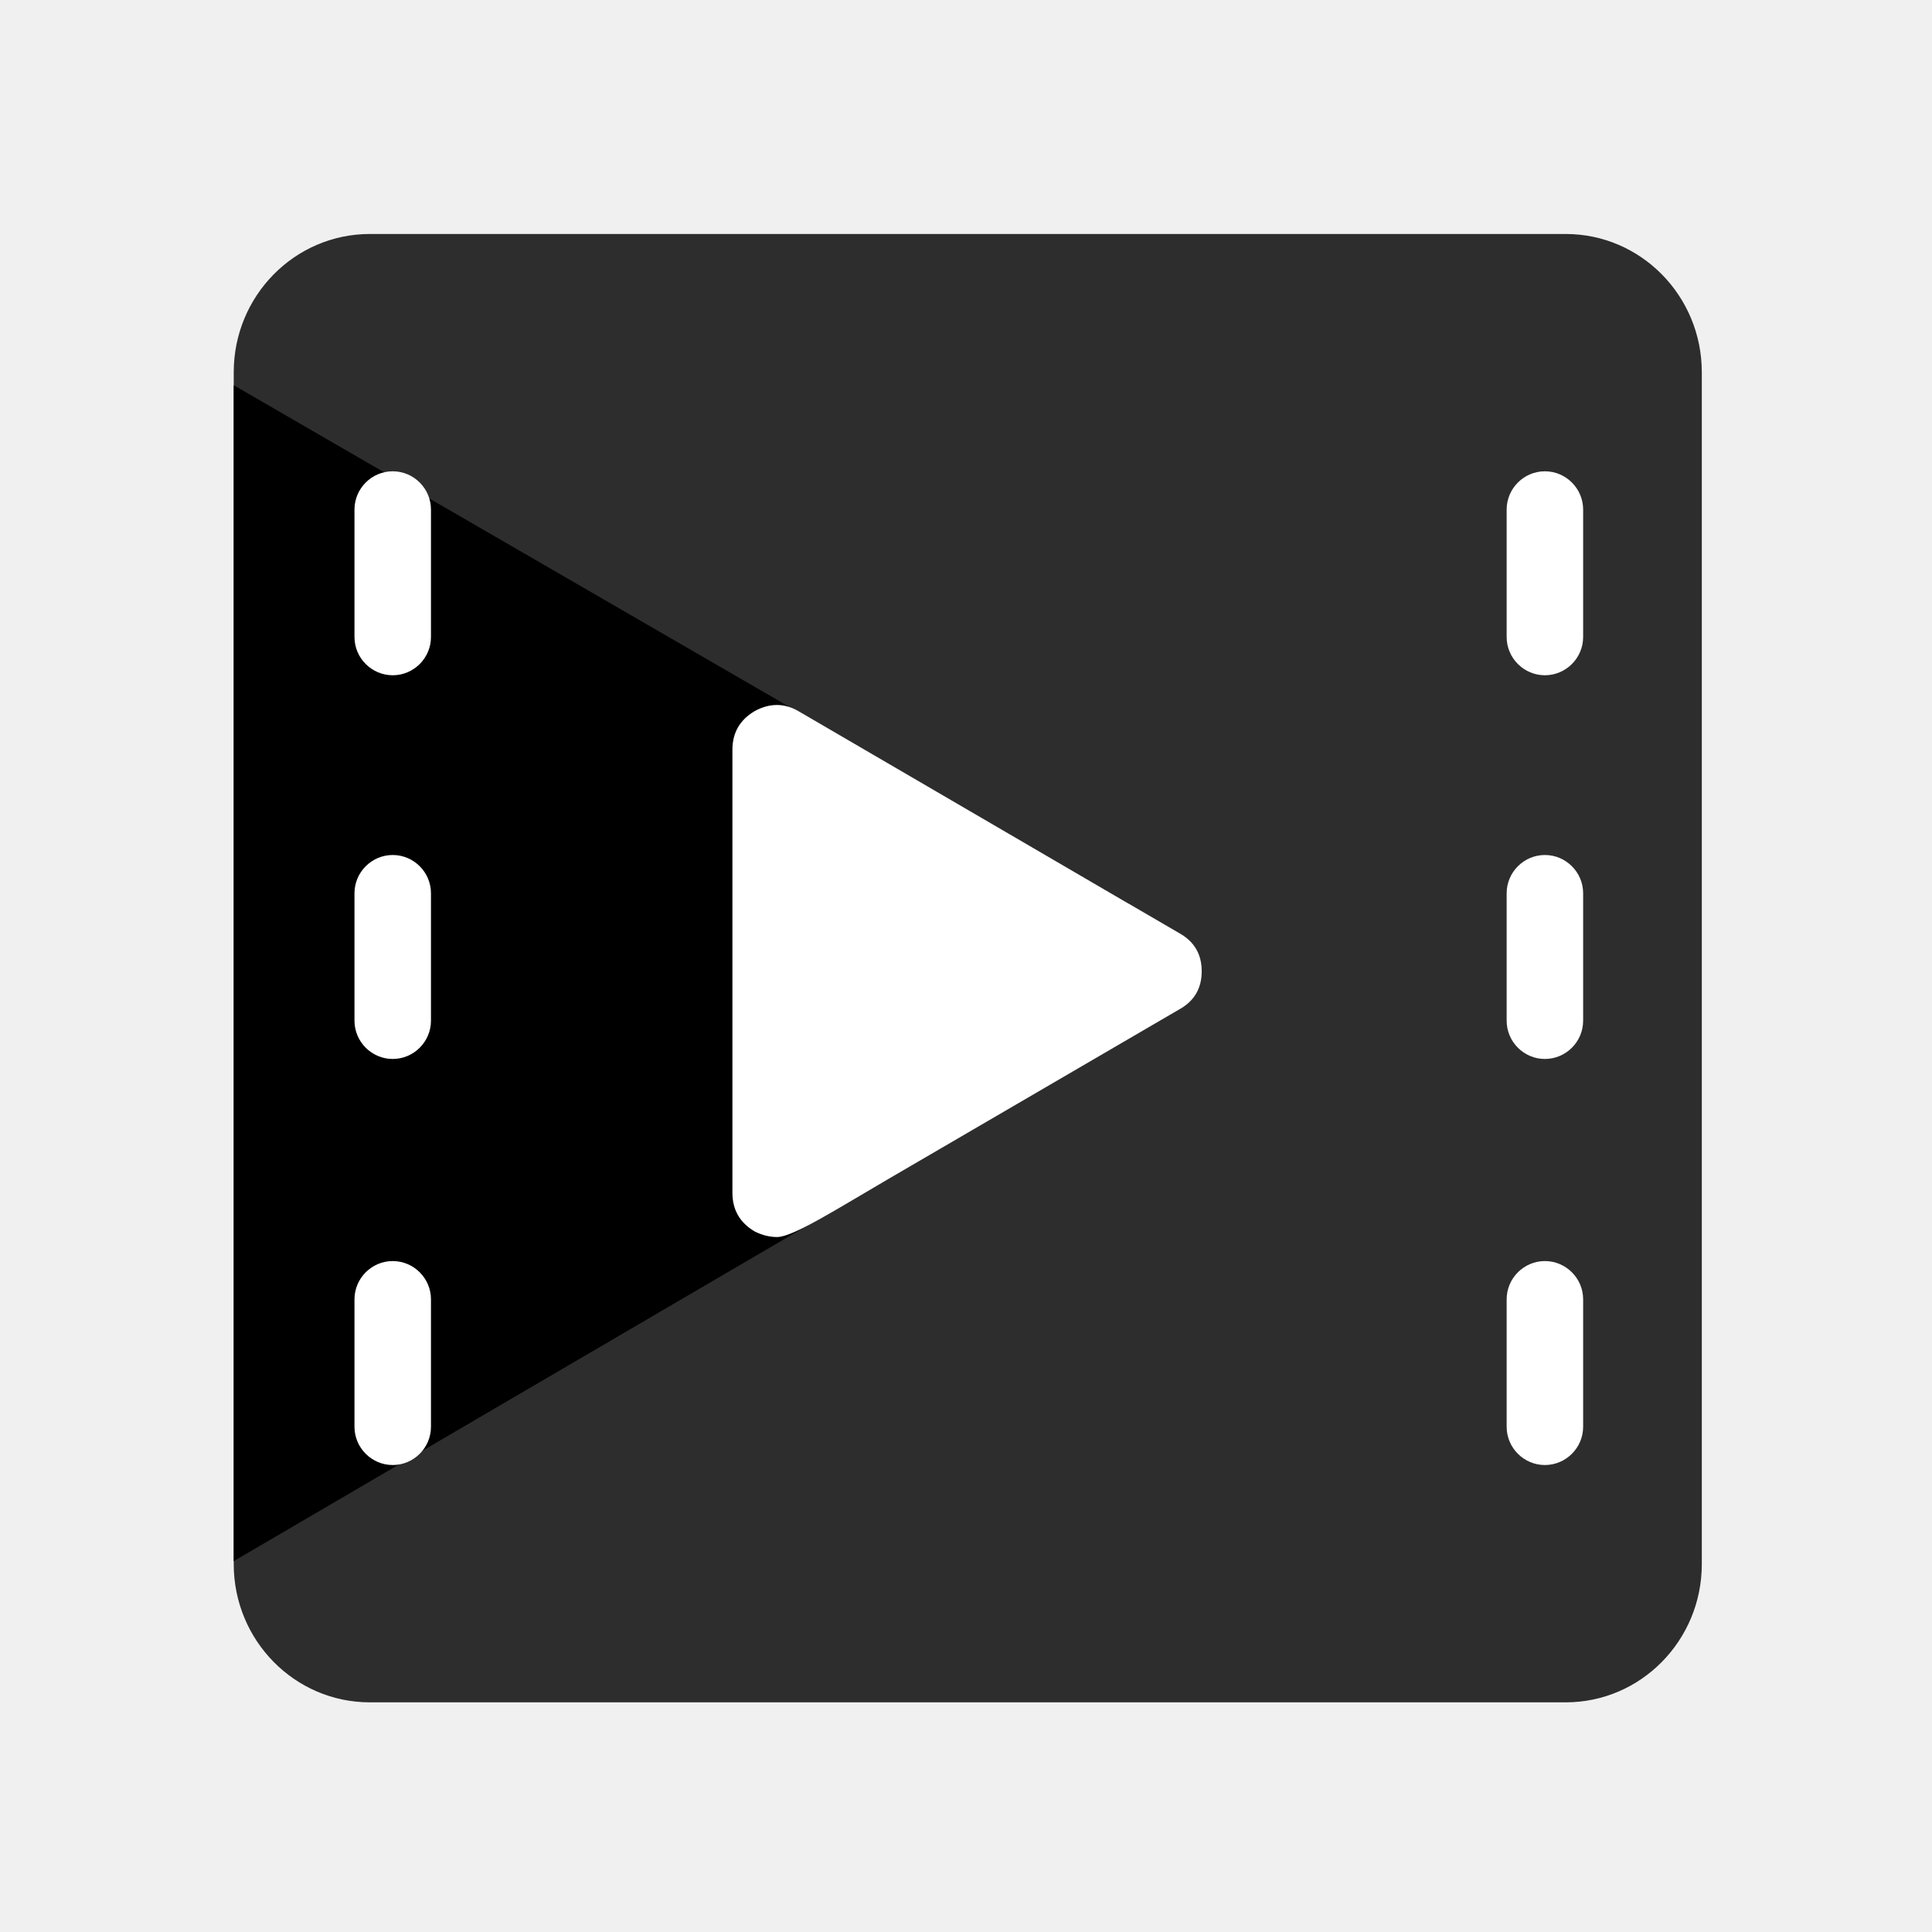
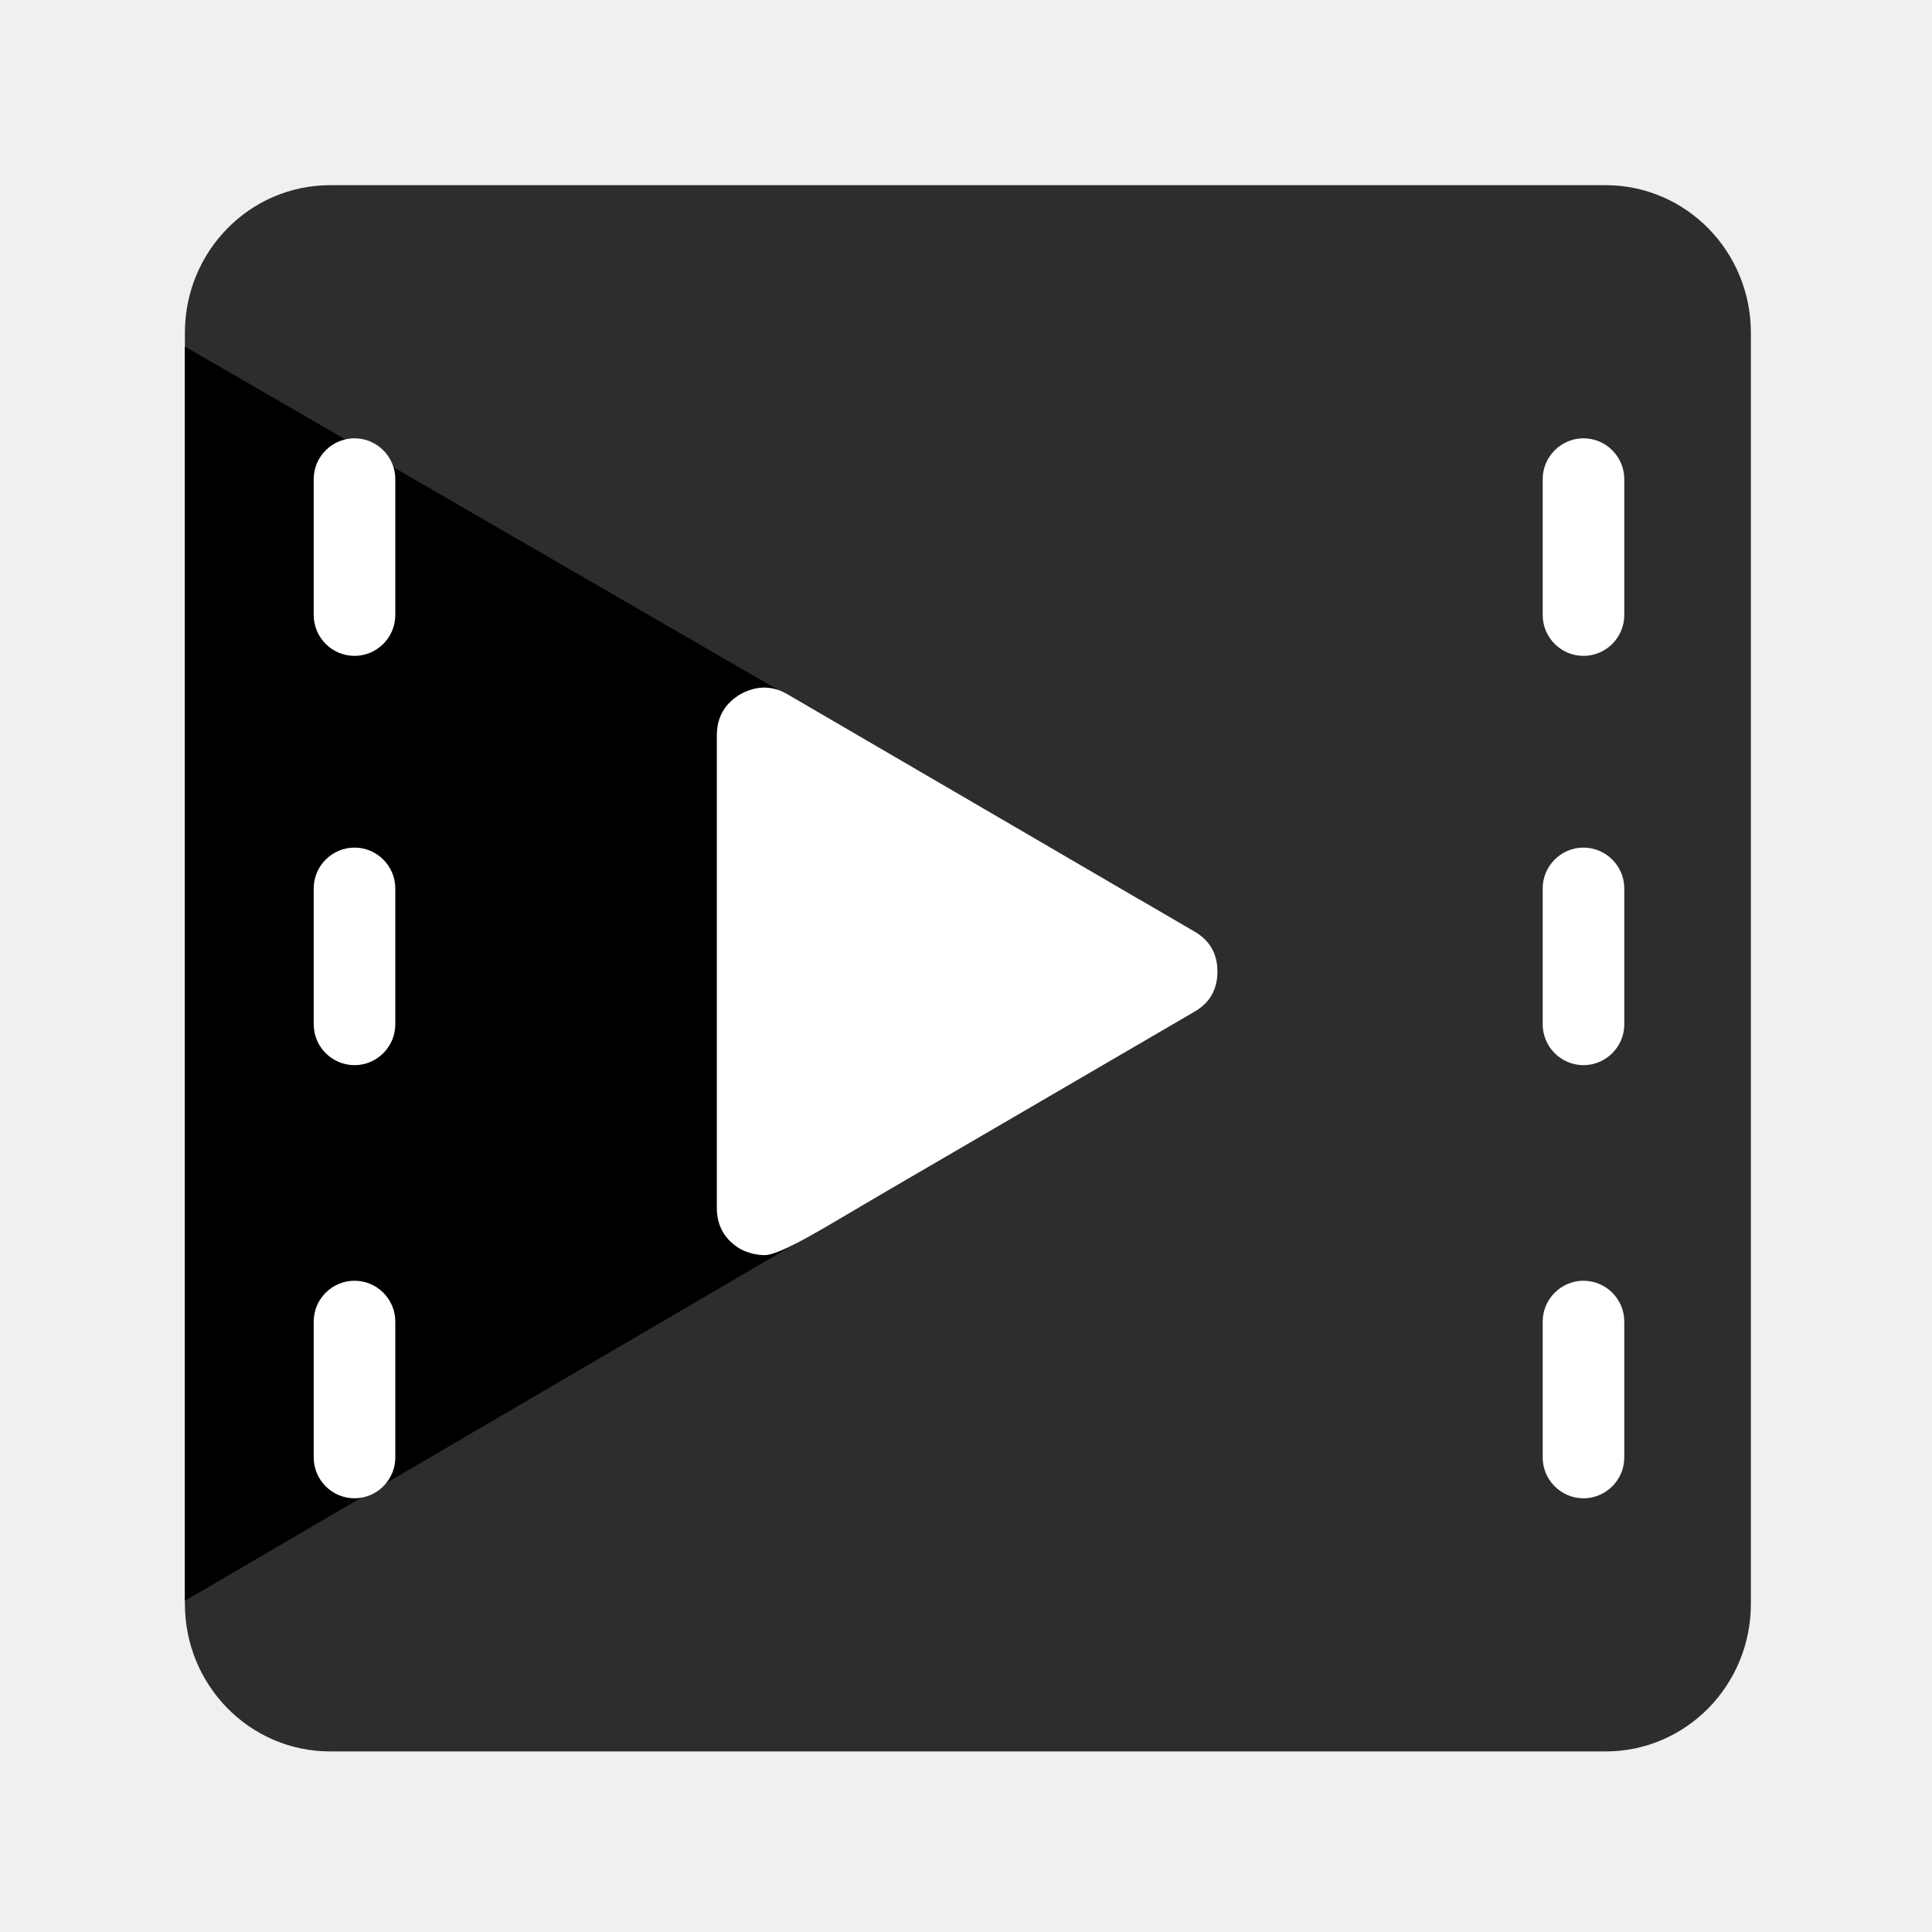
<svg xmlns="http://www.w3.org/2000/svg" class="icon" viewBox="0 0 1024 1024" width="81" height="81">
-   <path d="M196.017 124.017h633.842c39.84 0 72.137 32.81 72.137 73.282v631.695c0 40.468-32.297 73.282-72.137 73.282H196.017c-39.84 0-72.137-32.814-72.137-73.282V197.3c0-40.473 32.297-73.282 72.137-73.282z" fill="#2D2D2D" />
-   <path d="M598.423 478.896L123.88 204.186v623.241l474.543-277.545z" />
-   <path d="M411.882 655.656c-3.95 0-7.896-.983-11.845-2.94-7.895-4.643-11.844-11.483-11.844-20.539V397.412c0-9.046 3.95-15.896 11.844-20.54 8.14-4.401 16.036-4.287 23.687.367L625.09 494.62c7.892 4.402 11.842 11.133 11.842 20.174 0 9.046-3.95 15.772-11.842 20.173L470.634 625.01c-27.144 15.824-50.317 30.647-58.752 30.647zm406.945-297.755c-11.148 0-20.27-9.12-20.27-20.27v-67.564c0-11.148 9.121-20.27 20.27-20.27 11.148 0 20.27 9.121 20.27 20.27v67.565c-.001 11.148-9.122 20.27-20.27 20.27zm0 203.371c-11.148 0-20.27-9.12-20.27-20.27v-67.564c0-11.148 9.121-20.27 20.27-20.27 11.148 0 20.27 9.121 20.27 20.27v67.564c-.001 11.15-9.122 20.27-20.27 20.27zm0 215.223c-11.148 0-20.27-9.12-20.27-20.27v-67.564c0-11.148 9.121-20.27 20.27-20.27 11.148 0 20.27 9.12 20.27 20.27v67.564c-.001 11.148-9.122 20.27-20.27 20.27zM208.152 357.901c-11.148 0-20.27-9.12-20.27-20.27v-67.564c0-11.148 9.12-20.27 20.27-20.27 11.147 0 20.27 9.121 20.27 20.27v67.565c-.002 11.148-9.123 20.27-20.27 20.27zm0 203.371c-11.148 0-20.27-9.12-20.27-20.27v-67.564c0-11.148 9.12-20.27 20.27-20.27 11.147 0 20.27 9.121 20.27 20.27v67.564c-.002 11.15-9.123 20.27-20.27 20.27zm0 215.223c-11.148 0-20.27-9.12-20.27-20.27v-67.564c0-11.148 9.12-20.27 20.27-20.27 11.147 0 20.27 9.12 20.27 20.27v67.564c-.002 11.148-9.123 20.27-20.27 20.27z" fill="#FFF" />
+   <path d="M174.951 98.152H851.05c42.496 0 76.946 34.997 76.946 78.167v673.808c0 43.166-34.45 78.167-76.946 78.167H174.951c-42.496 0-76.946-35.001-76.946-78.167V176.319c0-43.171 34.45-78.167 76.946-78.167z" fill="#2D2D2D" />
+   <path d="M604.185 476.689L98.005 183.666v664.79l506.18-296.049z" />
+   <path d="M405.207 665.233c-4.212 0-8.422-1.049-12.634-3.135-8.421-4.953-12.634-12.25-12.634-21.909V389.773c0-9.649 4.213-16.956 12.634-21.909 8.683-4.695 17.105-4.573 25.266.391l214.79 125.206c8.419 4.695 12.632 11.874 12.632 21.518 0 9.649-4.213 16.824-12.632 21.518l-164.753 96.046c-28.953 16.879-53.671 32.69-62.669 32.69zm434.075-317.605c-11.891 0-21.621-9.729-21.621-21.621v-72.069c0-11.891 9.729-21.621 21.621-21.621 11.891 0 21.621 9.729 21.621 21.621v72.069c-.001 11.892-9.73 21.621-21.621 21.621zm0 216.929c-11.891 0-21.621-9.729-21.621-21.621v-72.069c0-11.891 9.729-21.621 21.621-21.621 11.891 0 21.621 9.729 21.621 21.621v72.069c-.001 11.892-9.73 21.621-21.621 21.621zm0 229.571c-11.891 0-21.621-9.729-21.621-21.621v-72.069c0-11.891 9.729-21.621 21.621-21.621 11.891 0 21.621 9.729 21.621 21.621v72.069c-.001 11.891-9.73 21.621-21.621 21.621zm-651.387-446.5c-11.891 0-21.621-9.729-21.621-21.621v-72.069c0-11.891 9.729-21.621 21.621-21.621 11.891 0 21.621 9.729 21.621 21.621v72.069c-.001 11.892-9.73 21.621-21.621 21.621zm0 216.929c-11.891 0-21.621-9.729-21.621-21.621v-72.069c0-11.891 9.729-21.621 21.621-21.621 11.891 0 21.621 9.729 21.621 21.621v72.069c-.001 11.892-9.73 21.621-21.621 21.621zm0 229.571c-11.891 0-21.621-9.729-21.621-21.621v-72.069c0-11.891 9.729-21.621 21.621-21.621 11.891 0 21.621 9.729 21.621 21.621v72.069c-.001 11.891-9.73 21.621-21.621 21.621z" fill="#FFF" />
</svg>
